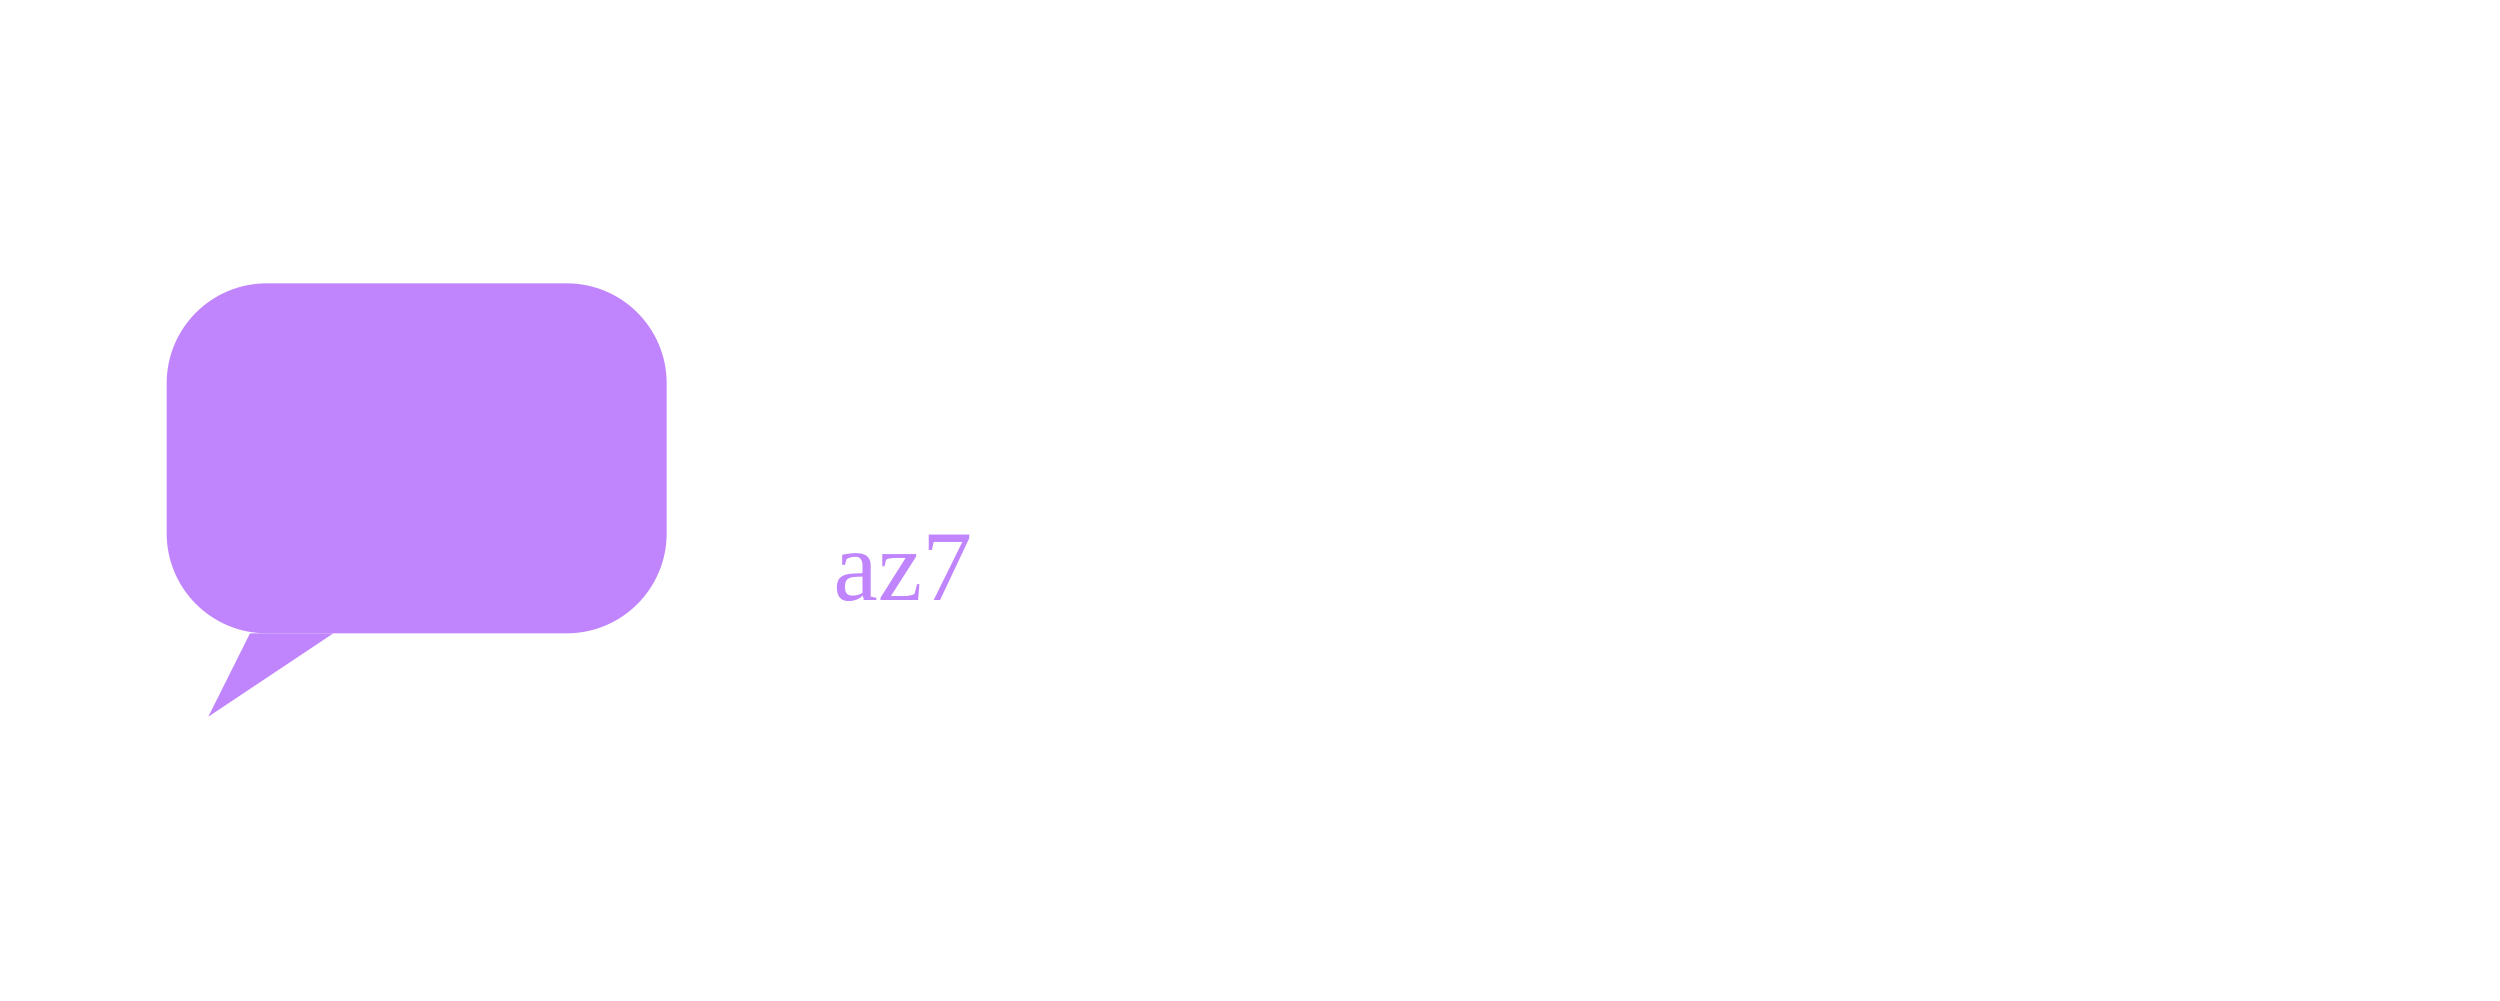
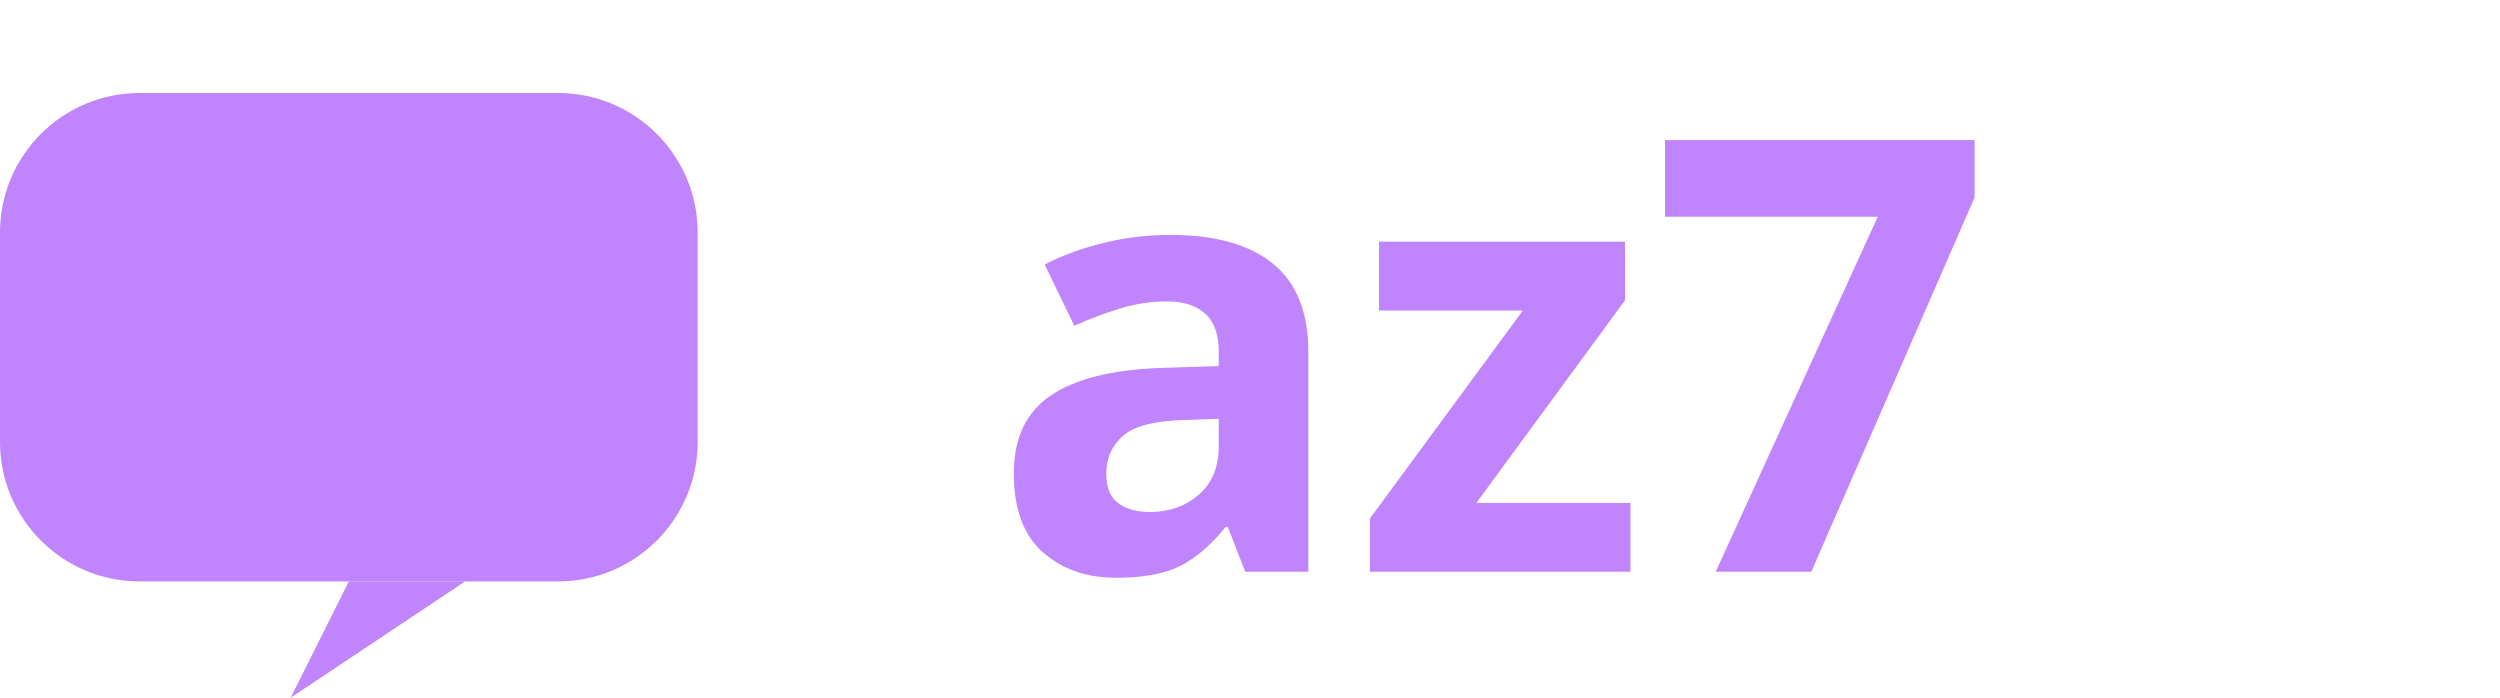
- <svg xmlns="http://www.w3.org/2000/svg" width="300" height="120" viewBox="0 0 300 120" fill="none">
+ <svg xmlns="http://www.w3.org/2000/svg" width="215" height="60" viewBox="0 31 215 60" fill="none">
+   <style>
+     text {
+       font-family: sans-serif;
+       font-weight: 700;
+       font-size: 52px;
+       dominant-baseline: central;
+     }
+   </style>
  <g>
-     <rect x="20" y="34" width="60" height="42" rx="12" fill="#c084fc" />
-     <path d="M 30 76 L 25 86 L 40 76 Z" fill="#c084fc" />
+     <rect x="0" y="39" width="60" height="42" rx="12" fill="#c084fc" />
+     <path d="M 30 81 L 25 91 L 40 81 Z" fill="#c084fc" />
  </g>
-   <text x="100" y="72" fill="#c084fc" fontSize="52" fontFamily="'Orbitron', sans-serif" fontWeight="700" letterSpacing="-0.02em">
-           az7
-         </text>
+   <text x="85" y="60" fill="#c084fc">az7</text>
</svg>
